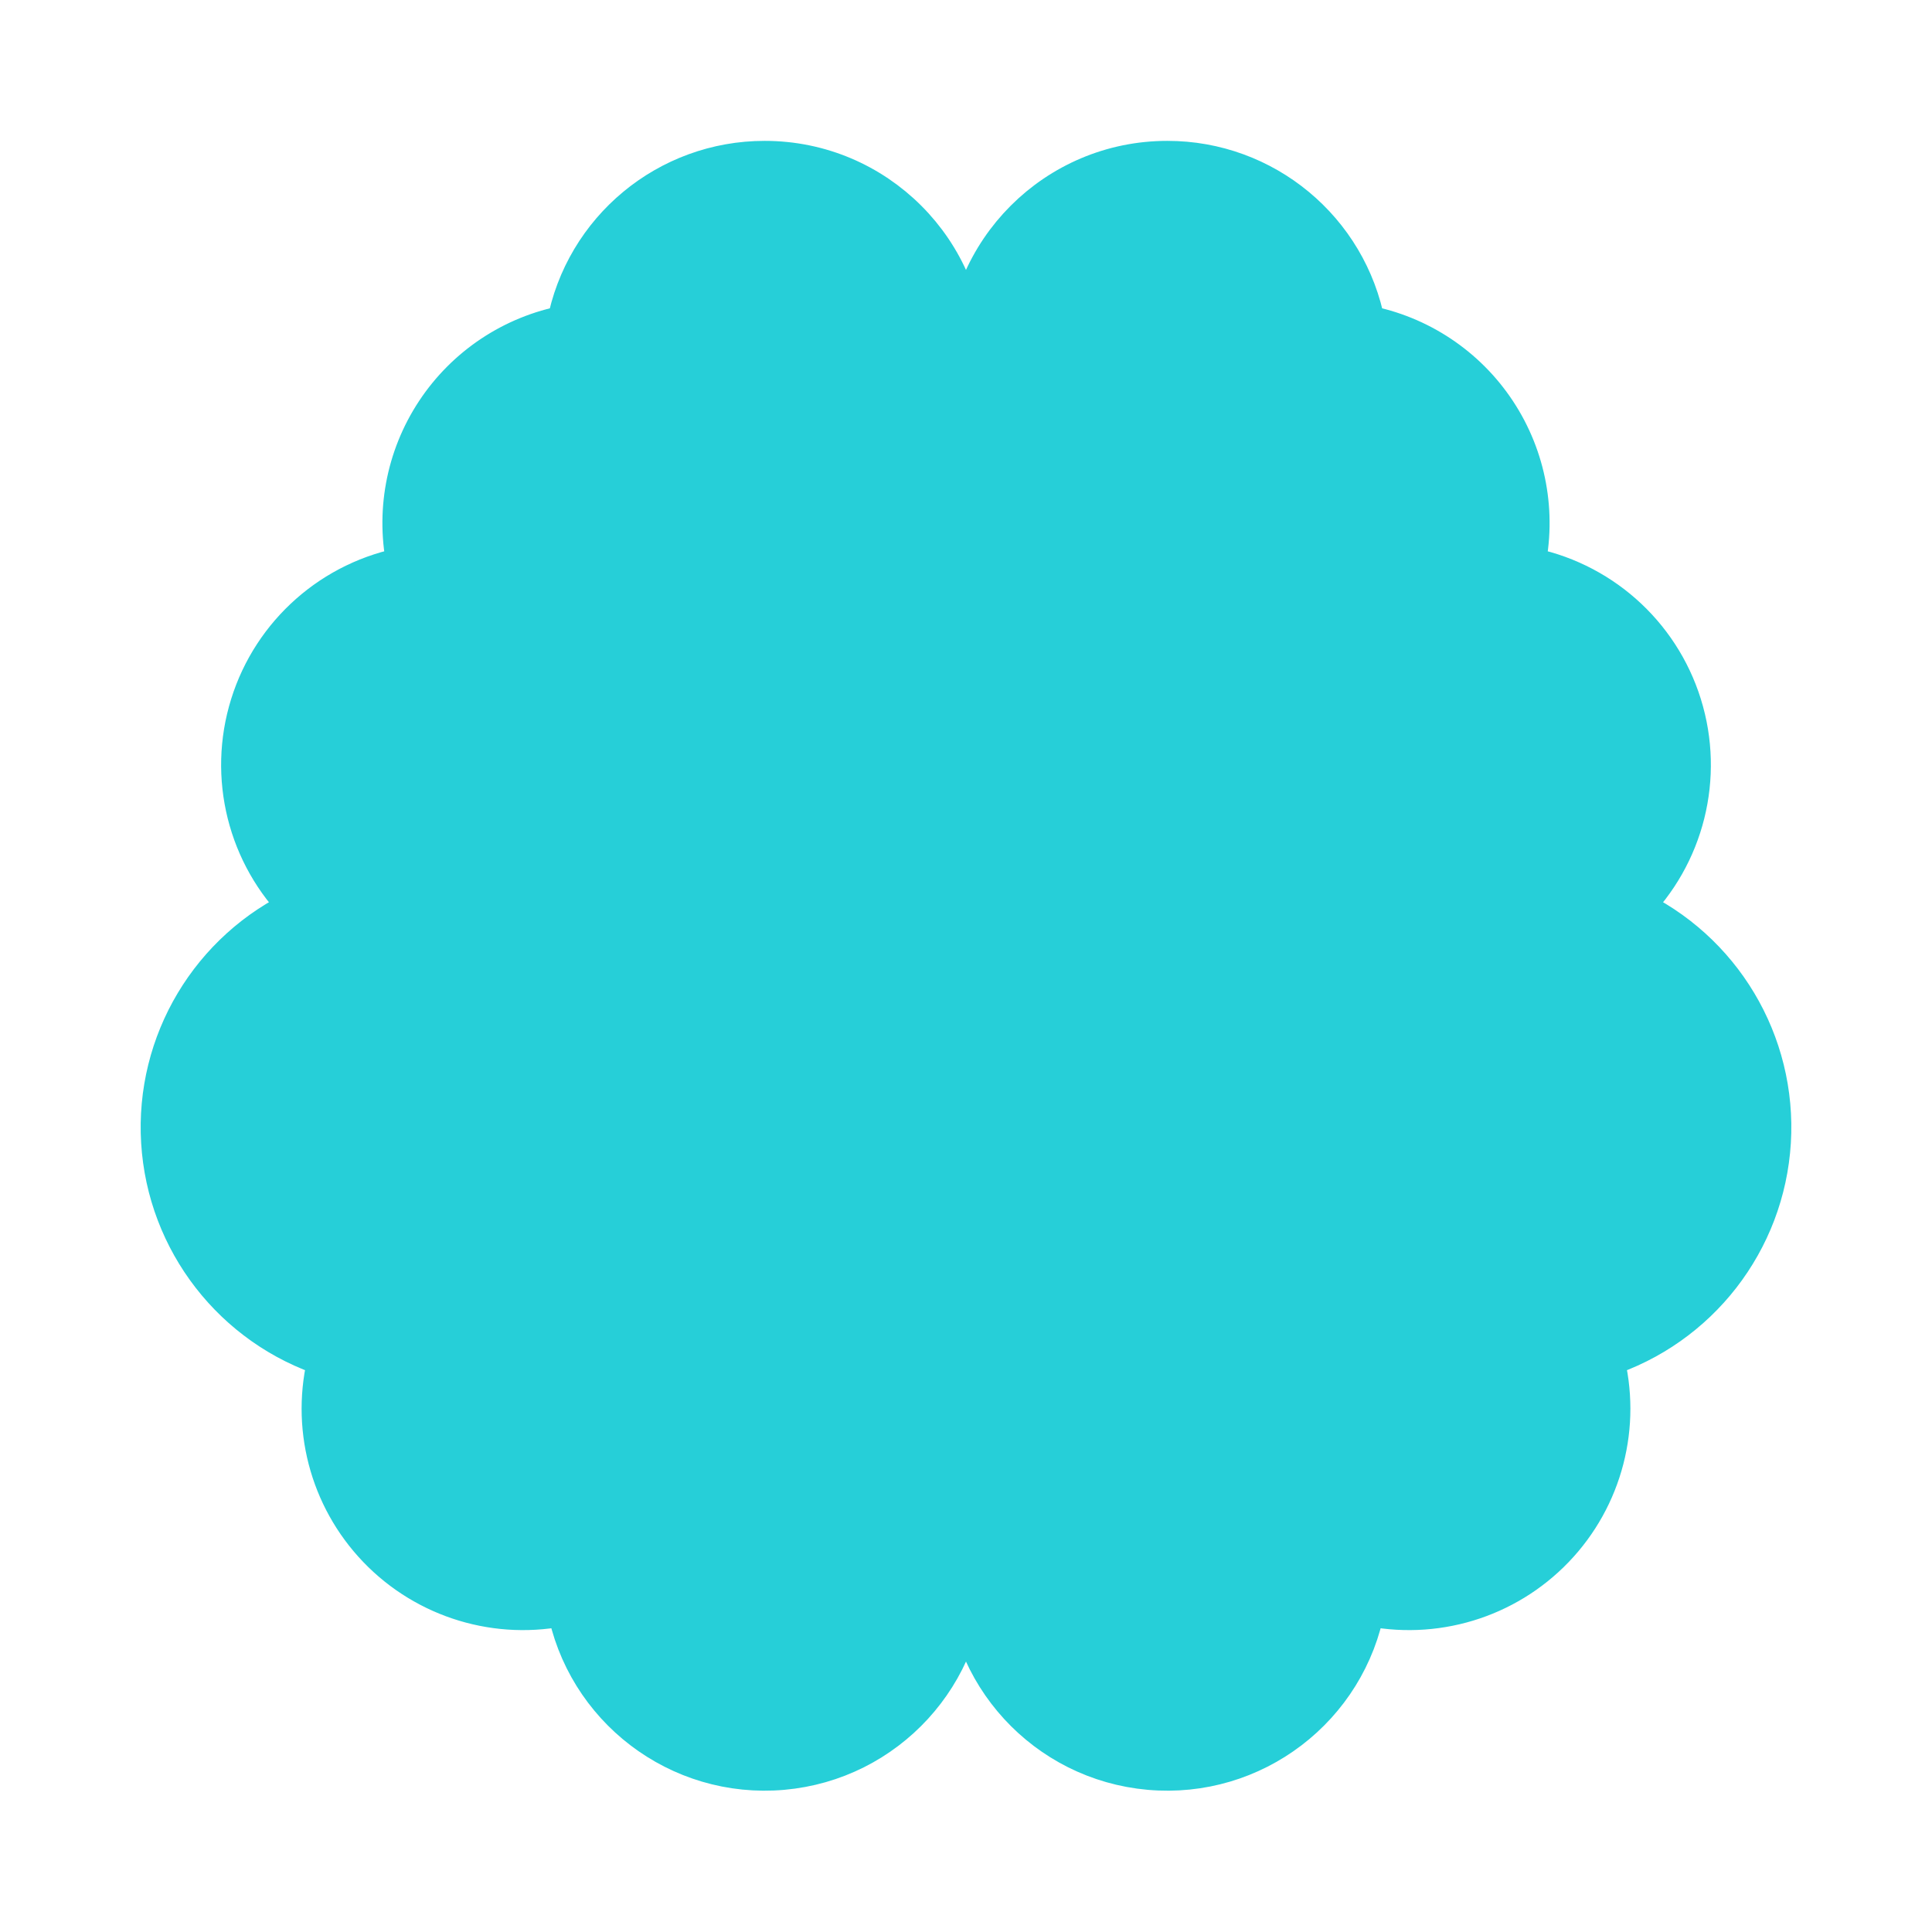
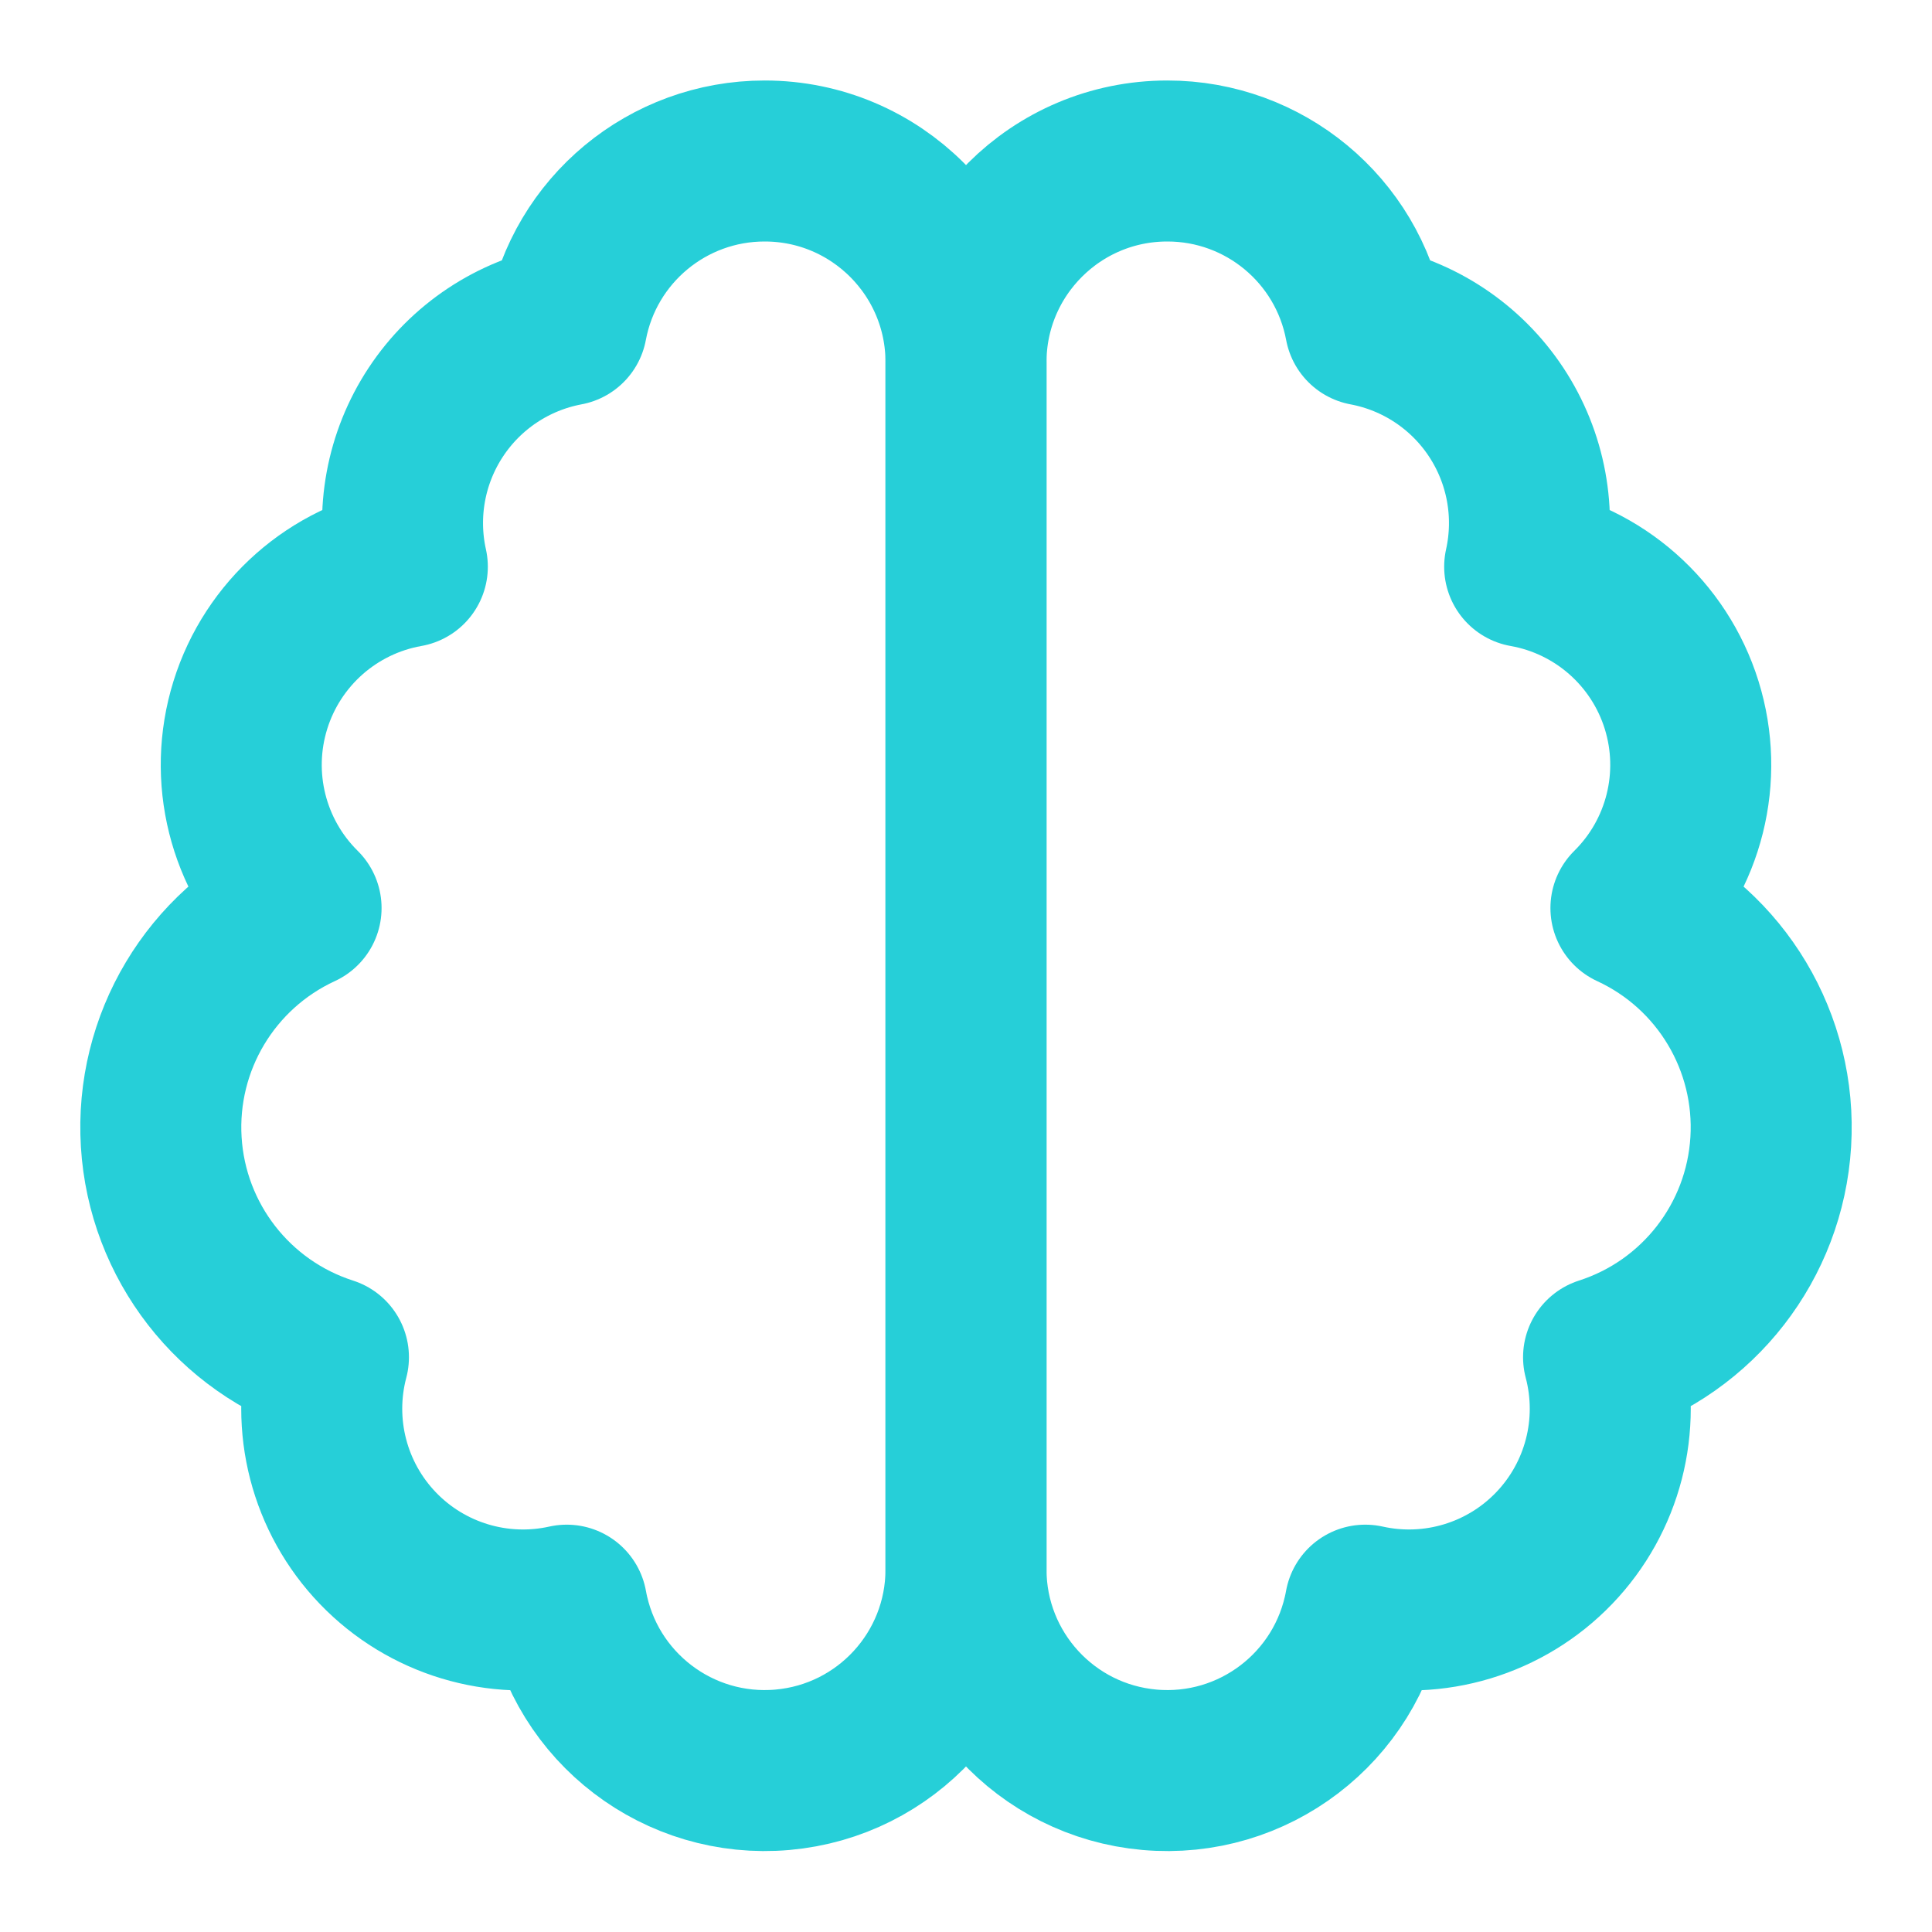
- <svg xmlns="http://www.w3.org/2000/svg" width="24" height="24" viewBox="0 0 24 24" fill="#26cfd8" stroke="#26cfd8" stroke-width="0.5" stroke-linecap="round" stroke-linejoin="round">
+ <svg xmlns="http://www.w3.org/2000/svg" width="24" height="24" viewBox="0 0 24 24" fill="none" stroke="#26cfd8" stroke-width="2" stroke-linecap="round" stroke-linejoin="round">
  <path d="M9.5 2A2.5 2.5 0 0 1 12 4.5v15a2.5 2.5 0 0 1-4.96.44 2.5 2.5 0 0 1-2.96-3.08 3 3 0 0 1-.34-5.58 2.5 2.5 0 0 1 1.32-4.24 2.5 2.5 0 0 1 1.98-3A2.5 2.5 0 0 1 9.5 2Z" />
  <path d="M14.5 2A2.5 2.5 0 0 0 12 4.5v15a2.5 2.5 0 0 0 4.96.44 2.5 2.5 0 0 0 2.96-3.08 3 3 0 0 0 .34-5.58 2.5 2.5 0 0 0-1.32-4.24 2.5 2.5 0 0 0-1.98-3A2.5 2.5 0 0 0 14.5 2Z" />
</svg>
